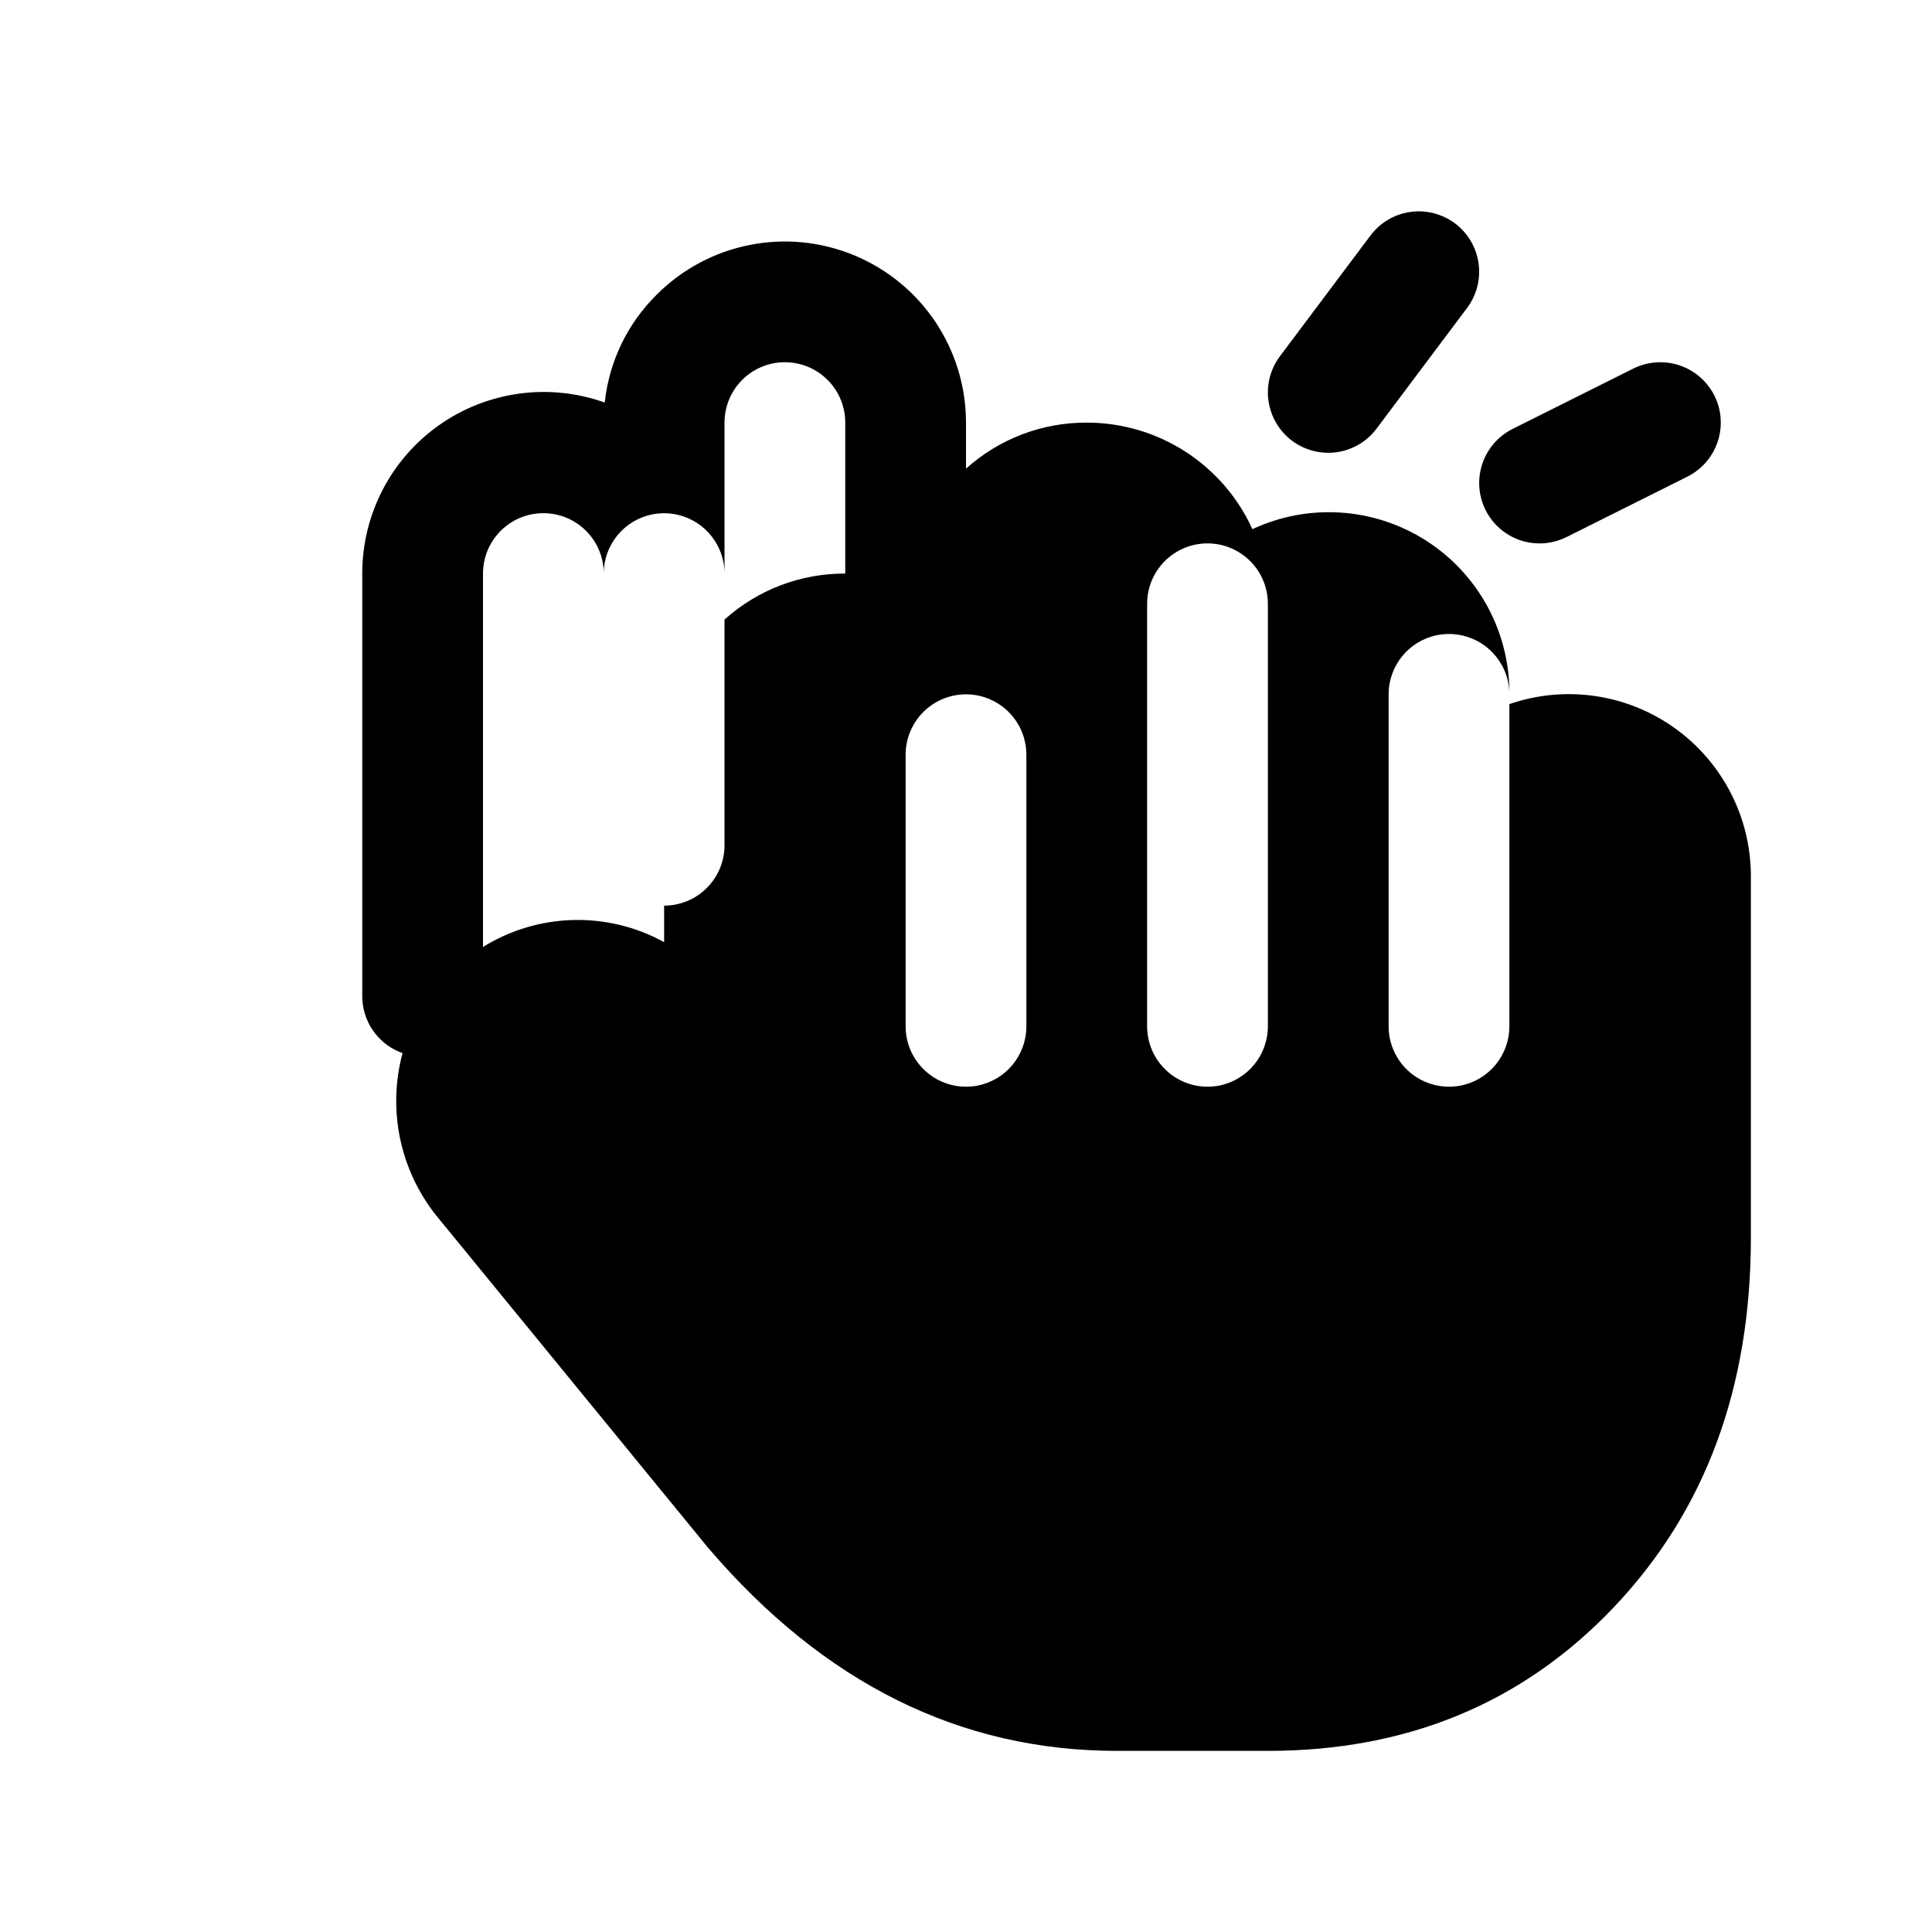
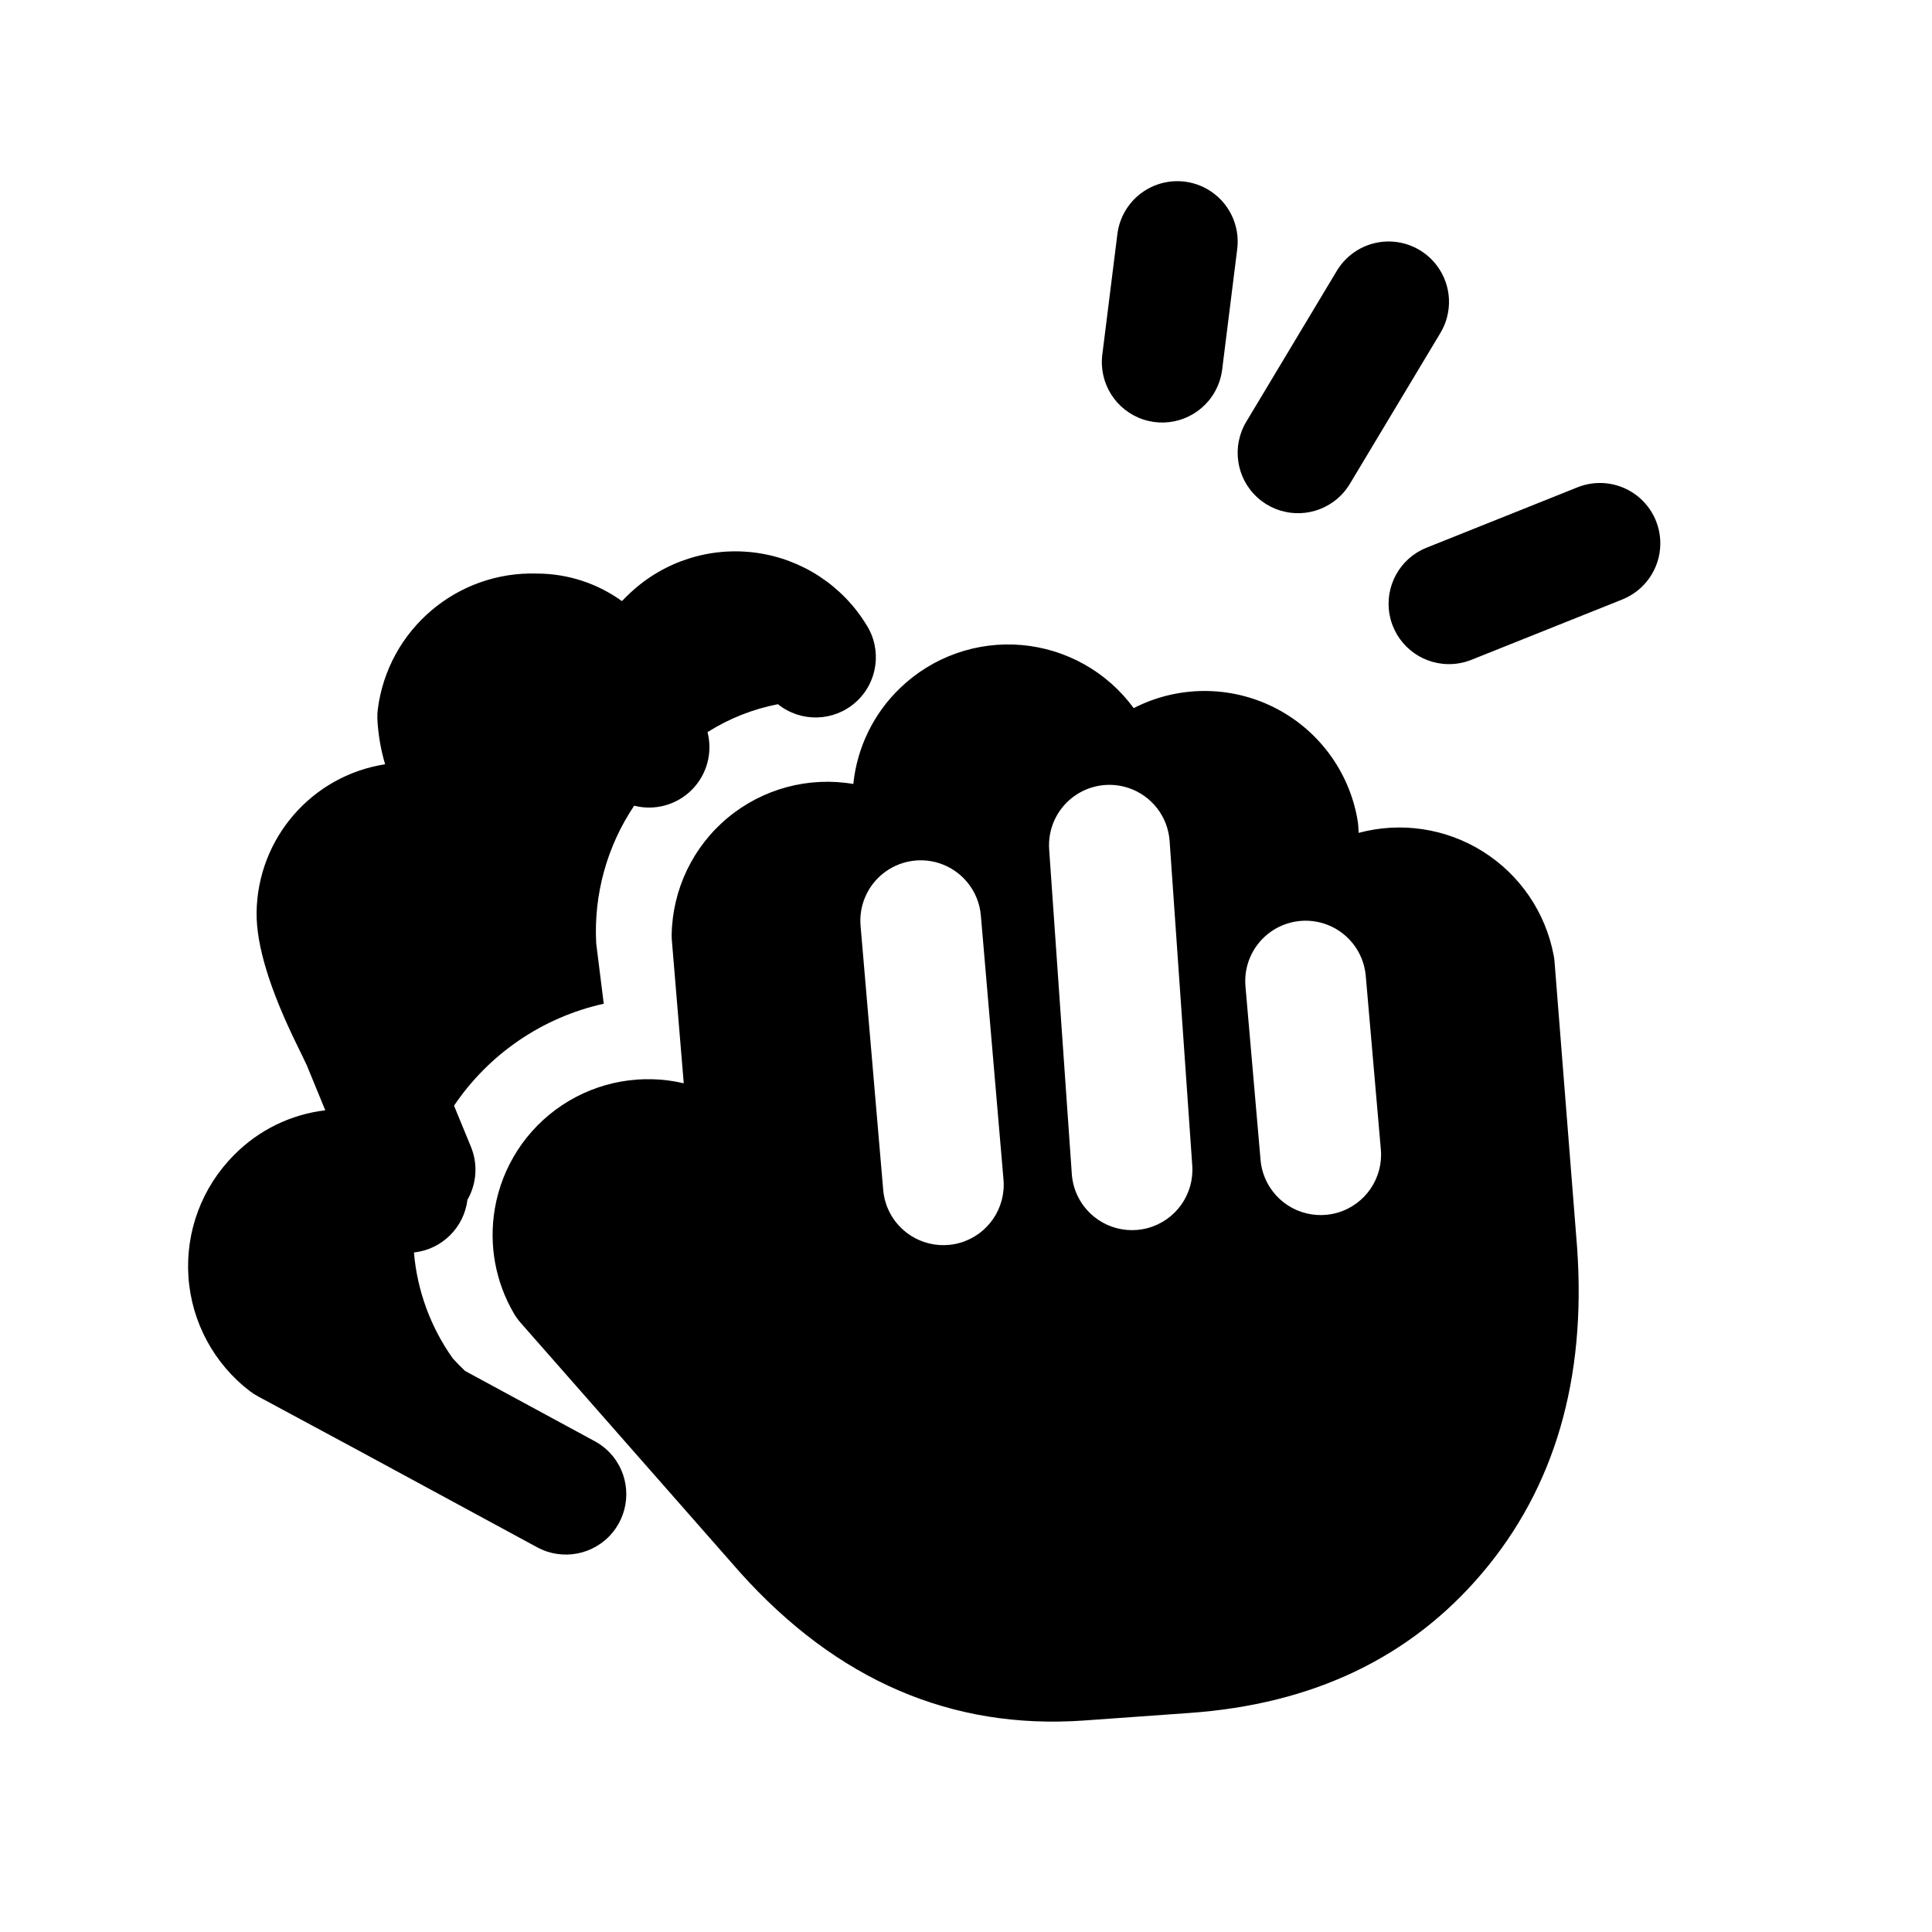
<svg xmlns="http://www.w3.org/2000/svg" viewBox="0 0 256 256" fill="currentColor">
-   <path d="M169.12 56.08A8 8 0 0 0 182.4 56.8L194.4 40.8A8 8 0 0 0 183.92 29.12A8 8 0 0 0 181.6 31.2L169.6 47.2A8 8 0 0 0 169.12 56.08ZM52.94 139.39A8.21 8.21 0 0 0 53.34 139.55A24.36 24.36 0 0 0 57.81 161.07L93.81 205.07A7.97 7.97 0 0 0 93.93 205.21Q116.89 232 148 232H168Q195.71 232 213.79 213.02Q232 193.9 232 164V116A24.12 24.12 0 0 0 200 93.3V136A8 8 0 0 1 184.61 139.06A8 8 0 0 1 184 136V92A8 8 0 0 1 199.39 88.94A8 8 0 0 1 200 92A23.92 23.92 0 0 0 165.95 70.12A24.1 24.1 0 0 0 144 56A23.76 23.76 0 0 0 128 62.1V56A24 24 0 0 0 87.03 39.03A23.59 23.59 0 0 0 80.13 53.34A24.04 24.04 0 0 0 48 76V132A8 8 0 0 0 52.94 139.39ZM196.02 64.57A8 8 0 0 0 207.58 71.16L223.58 63.16A8 8 0 0 0 219.43 48.02A8 8 0 0 0 216.42 48.84L200.42 56.84A8 8 0 0 0 196.02 64.57ZM72 68A8 8 0 0 1 80 76A8 8 0 0 1 95.39 72.94A8 8 0 0 1 96 76V56A8 8 0 0 1 109.66 50.34A8 8 0 0 1 112 56V76A23.76 23.76 0 0 0 96 82.1V112A8 8 0 0 1 88 120V124.84A23.77 23.77 0 0 0 64 125.48V76A8 8 0 0 1 72 68ZM163.06 72.61A8 8 0 0 1 168 80V136A8 8 0 0 1 152.61 139.06A8 8 0 0 1 152 136V80A8 8 0 0 1 163.06 72.61ZM131.06 92.61A8 8 0 0 1 136 100V136A8 8 0 0 1 120.61 139.06A8 8 0 0 1 120 136V100A8 8 0 0 1 131.06 92.61Z" />
+   <path d="M159.95 25.05A8 8 0 0 0 148.06 31.01L146.06 47.01A8 8 0 0 0 160.95 51.95A8 8 0 0 0 161.94 48.99L163.94 32.99A8 8 0 0 0 159.95 25.05ZM190.43 35.24A8 8 0 0 0 177.14 35.88L165.14 55.88A8 8 0 0 0 176.76 66.43A8 8 0 0 0 178.86 64.12L190.86 44.12A8 8 0 0 0 190.43 35.24ZM220 72.1A8 8 0 0 0 209.03 64.57L189.03 72.57A8 8 0 0 0 191.9 88A8 8 0 0 0 194.97 87.43L214.97 79.43A8 8 0 0 0 220 72.1ZM33.16 184.37A8 8 0 0 0 34.21 185.04L47.19 192.03L71.19 205.03A8 8 0 0 0 81.21 192.96A8 8 0 0 0 78.81 190.97L61.63 181.66A28.16 28.16 0 0 1 60 180A28.35 28.35 0 0 1 54.85 165.96A8.01 8.01 0 0 0 61.94 158.98A8.01 8.01 0 0 0 62.4 151.95L60.16 146.51A32.39 32.39 0 0 1 80 133L79 125A29.88 29.88 0 0 1 84.03 106.76A8 8 0 0 0 93.75 97.01A27.13 27.13 0 0 1 103.08 93.31A7.98 7.98 0 0 0 114.82 82.82A20.36 20.36 0 0 0 83.62 78.46A23.08 23.08 0 0 0 82.41 79.65A19.27 19.27 0 0 0 71.16 76A20.61 20.61 0 0 0 50.06 93.98A8 8 0 0 0 50 95.17A25.46 25.46 0 0 0 51.03 101.27A20.13 20.13 0 0 0 34 120.92Q33.93 127.4 39.35 138.46A146.56 146.56 0 0 1 40.67 141.2L43.1 147.12A20.28 20.28 0 0 0 31.03 153.03A20.84 20.84 0 0 0 33.16 184.37ZM68.1 174.05A8 8 0 0 0 68.99 175.28L98.05 208.34Q117.31 229.81 143.57 227.98L157.56 226.98Q182.13 225.26 196.38 208.46Q210.8 191.47 208.98 165.37L205.98 127.37A8 8 0 0 0 205.87 126.59A20.8 20.8 0 0 0 180.03 110.36L179.99 109.6A8 8 0 0 0 179.87 108.59A20.56 20.56 0 0 0 150.22 93.83A20.62 20.62 0 0 0 119.29 91.15A20.51 20.51 0 0 0 113.07 103.88A20.62 20.62 0 0 0 89 123.86A8 8 0 0 0 89.03 124.66L90.6 143.54A20.62 20.62 0 0 0 65.57 160.14A20.6 20.6 0 0 0 68.1 174.05ZM149.54 104.41A8 8 0 0 1 154.98 111.44L157.98 154.44A8 8 0 0 1 142.84 158.57A8 8 0 0 1 142.02 155.56L139.02 112.56A8 8 0 0 1 149.54 104.41ZM124.42 114.37A8 8 0 0 1 129.97 121.32L132.97 156.32A8 8 0 0 1 117.9 160.68A8 8 0 0 1 117.03 157.68L114.03 122.68A8 8 0 0 1 124.42 114.37ZM175.41 122.37A8 8 0 0 1 180.97 129.31L182.97 152.31A8 8 0 0 1 167.9 156.69A8 8 0 0 1 167.03 153.69L165.03 130.69A8 8 0 0 1 175.41 122.37Z" />
</svg>
